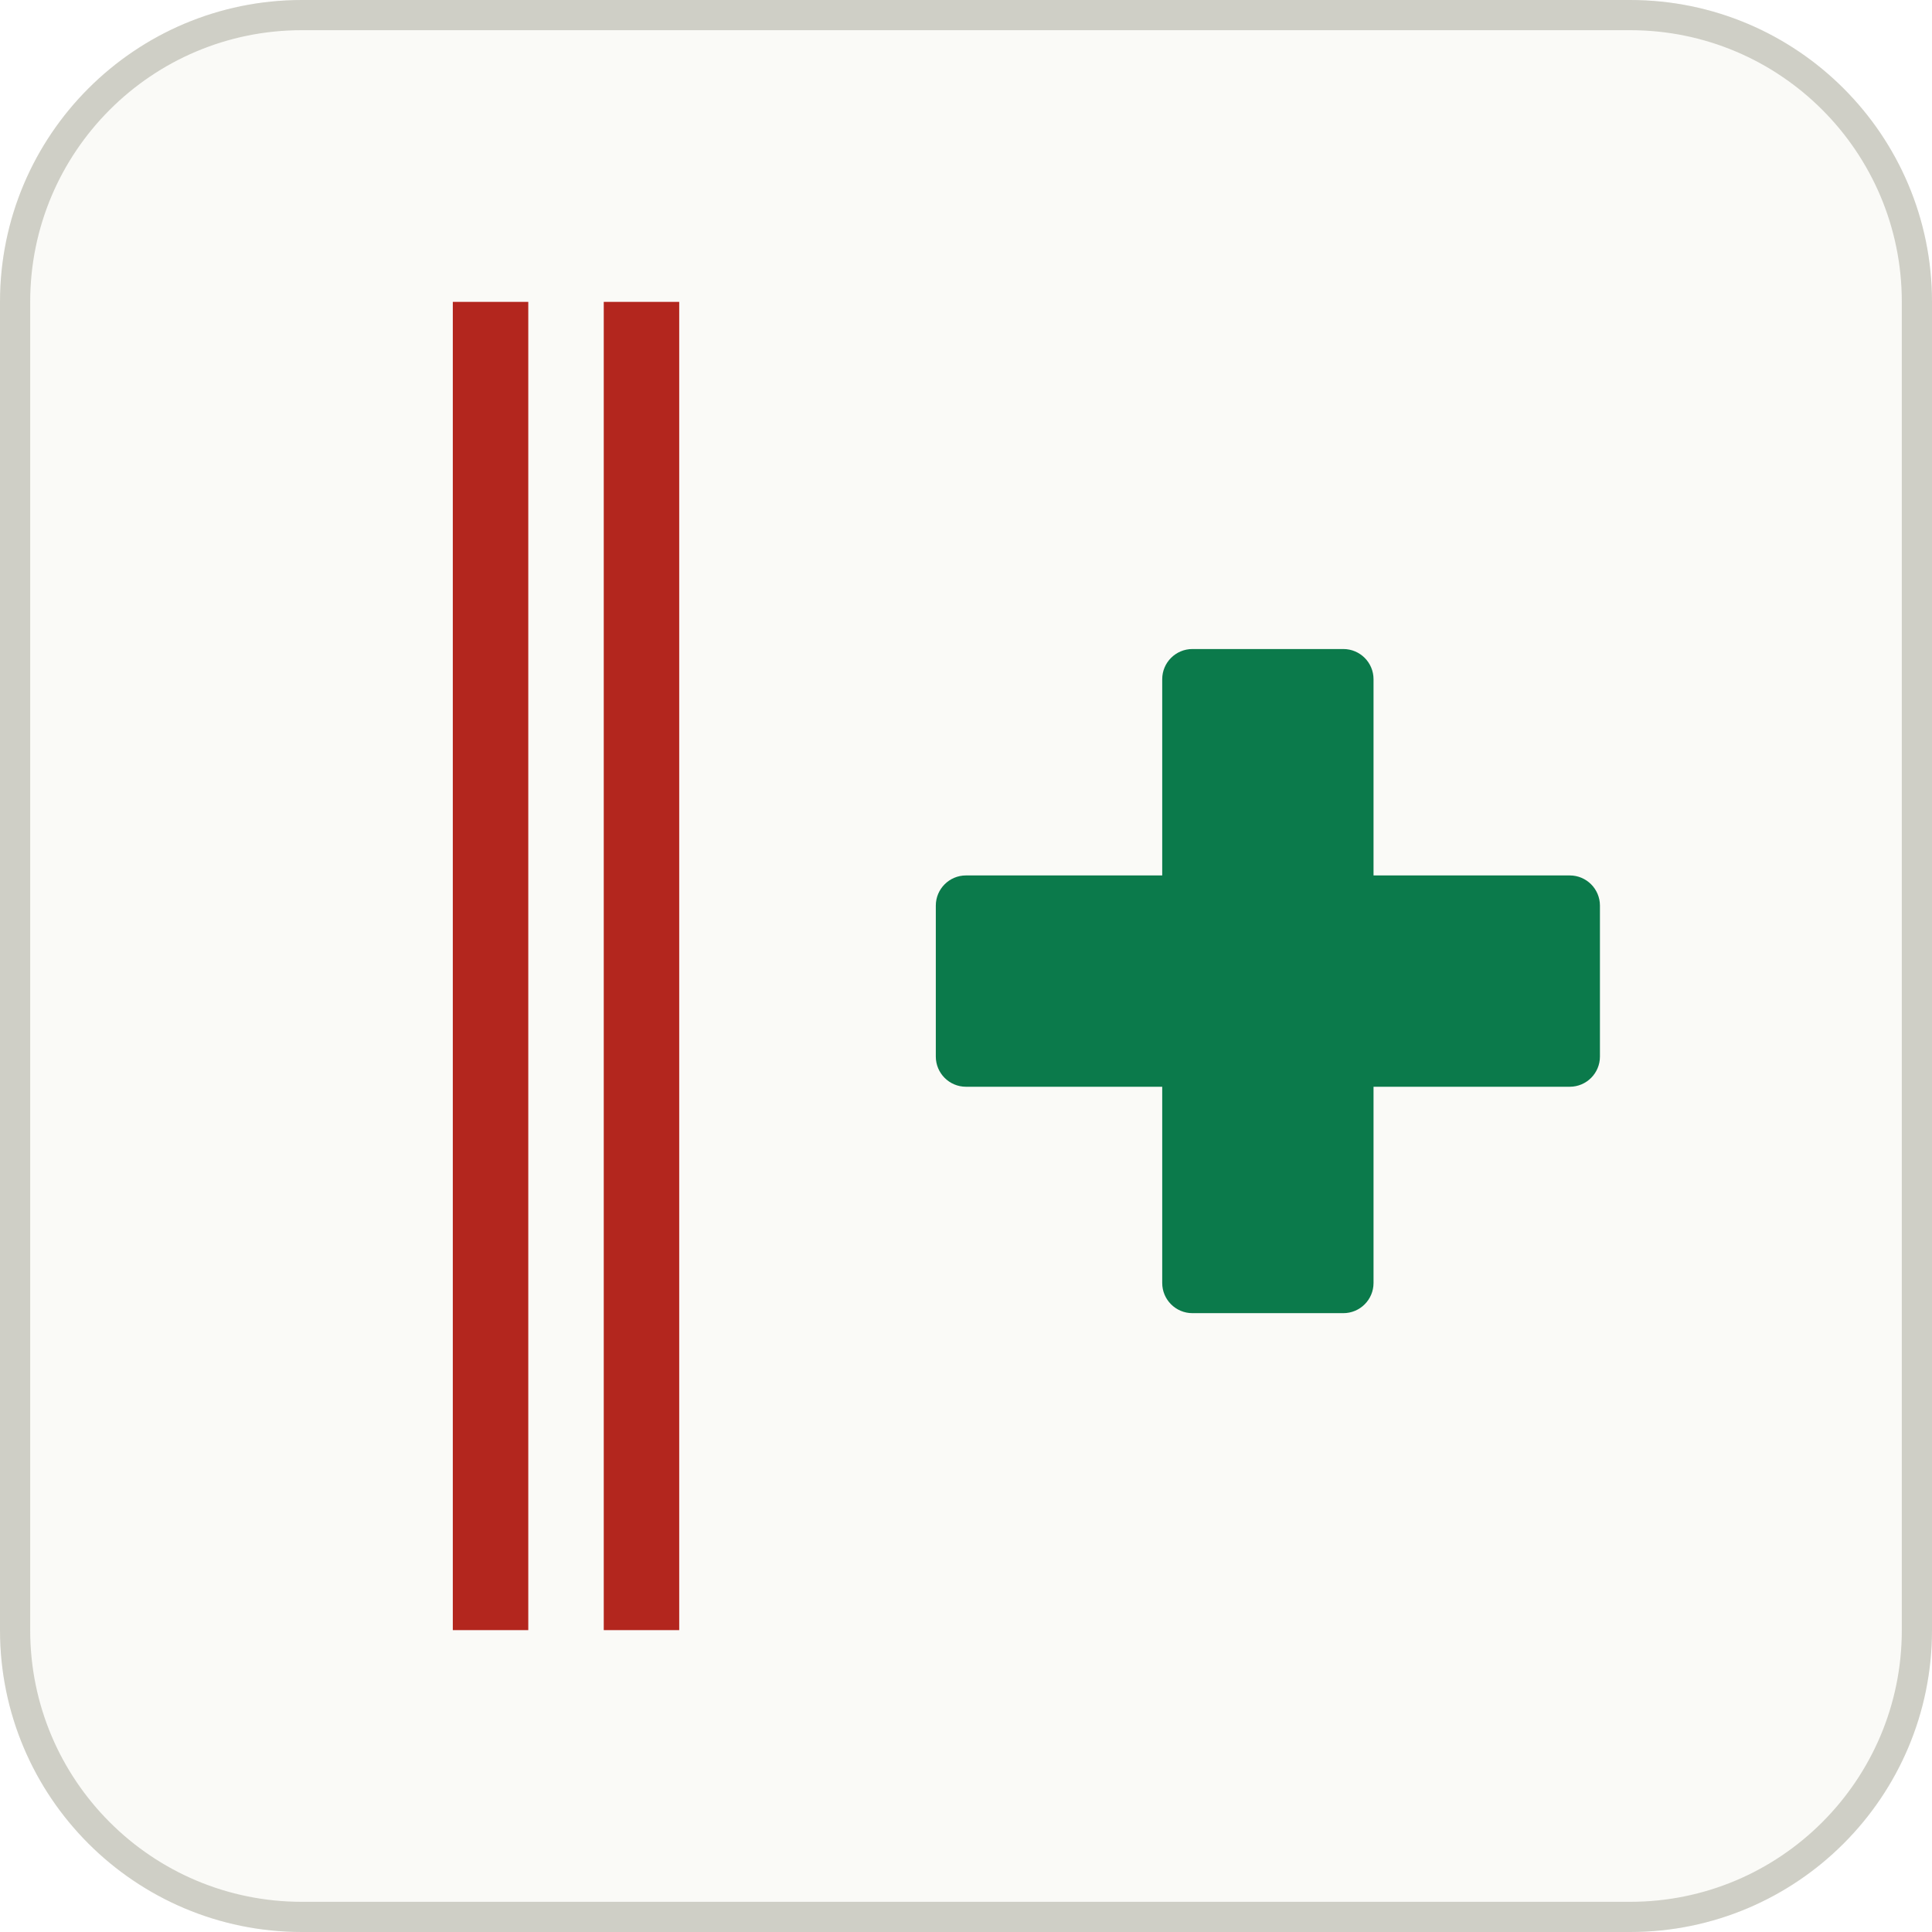
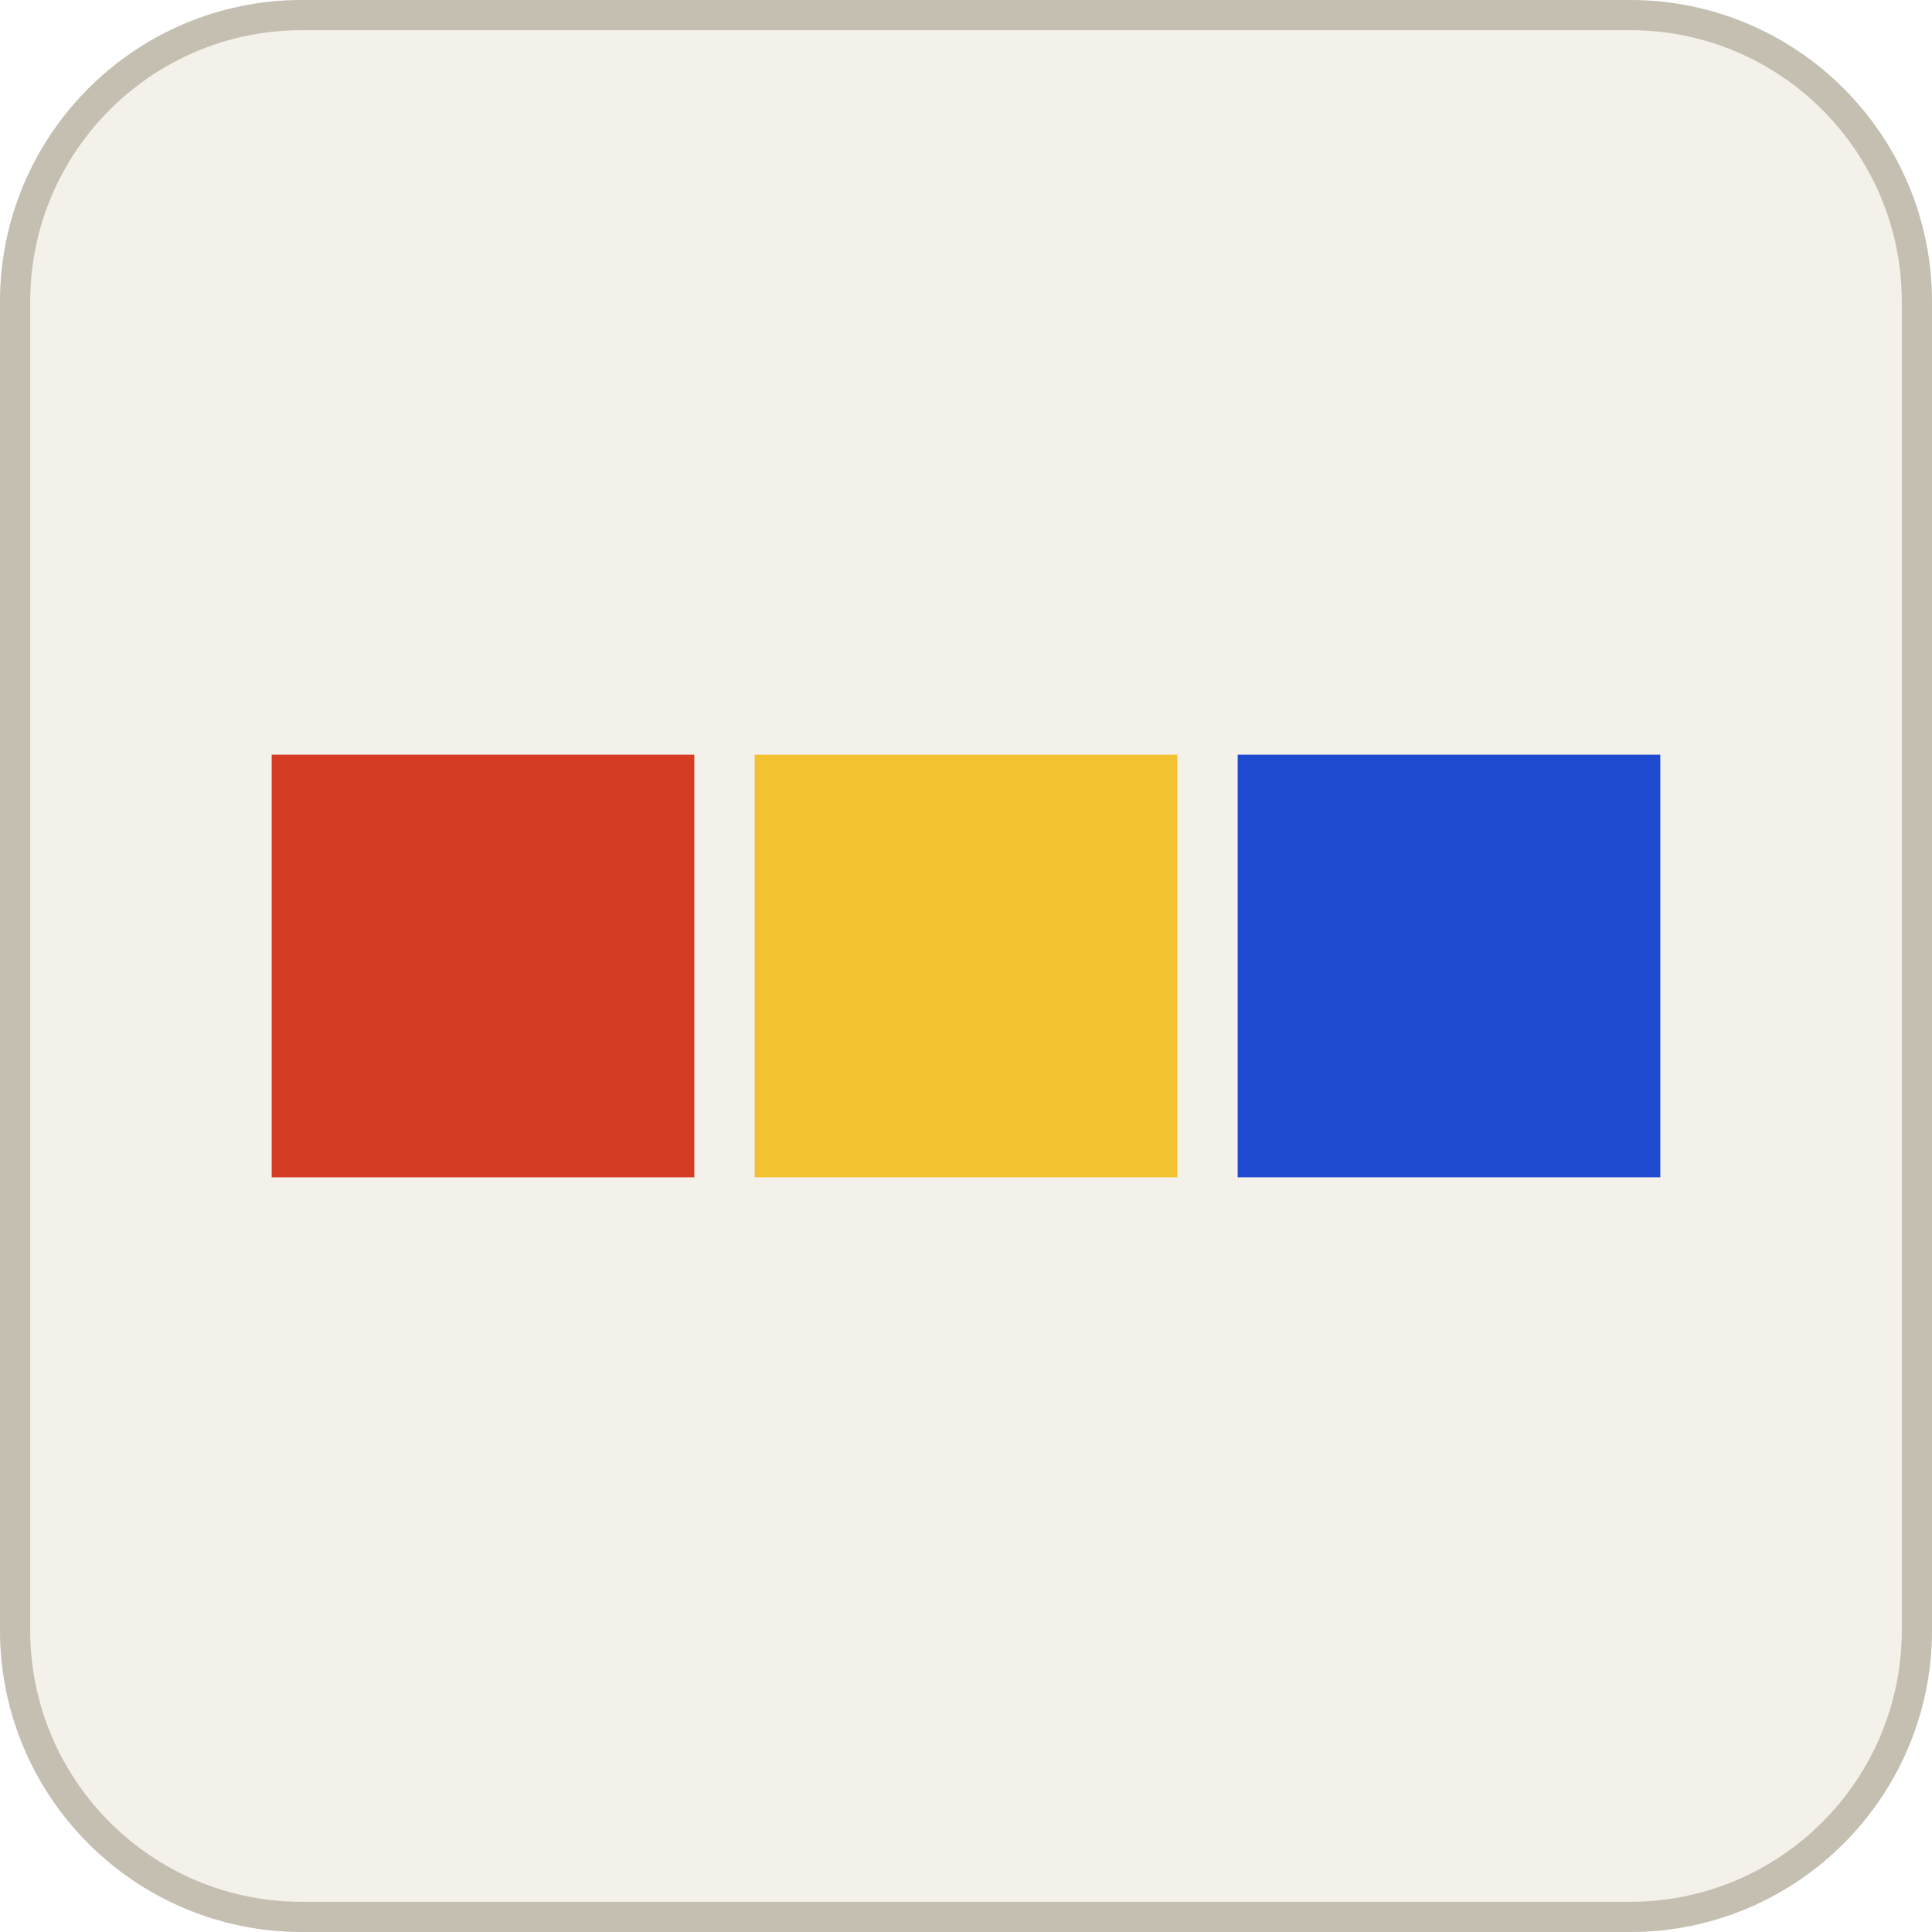
<svg xmlns="http://www.w3.org/2000/svg" viewBox="0 0 64 64">
-   <rect width="64" height="64" rx="10" fill="#fafaf7" />
-   <rect x="0.5" y="0.5" width="63" height="63" rx="9.5" fill="none" stroke="#cfcfc6" />
-   <rect x="15" y="10" width="2.5" height="44" fill="#b3261e" />
-   <rect x="20" y="10" width="2.5" height="44" fill="#b3261e" />
-   <rect x="31" y="29" width="22" height="7" rx="1" fill="#0b7a4b" />
-   <rect x="38.5" y="21.5" width="7" height="22" rx="1" fill="#0b7a4b" />
+   <rect width="64" height="64" rx="10" fill="#f3f1ea" />
+   <rect x="0.5" y="0.5" width="63" height="63" rx="9.5" fill="none" stroke="#c4bfb1" />
+   <rect x="9" y="25" width="14" height="14" fill="#d63b24" />
+   <rect x="25" y="25" width="14" height="14" fill="#f2c230" />
+   <rect x="41" y="25" width="14" height="14" fill="#1f4bd1" />
</svg>
